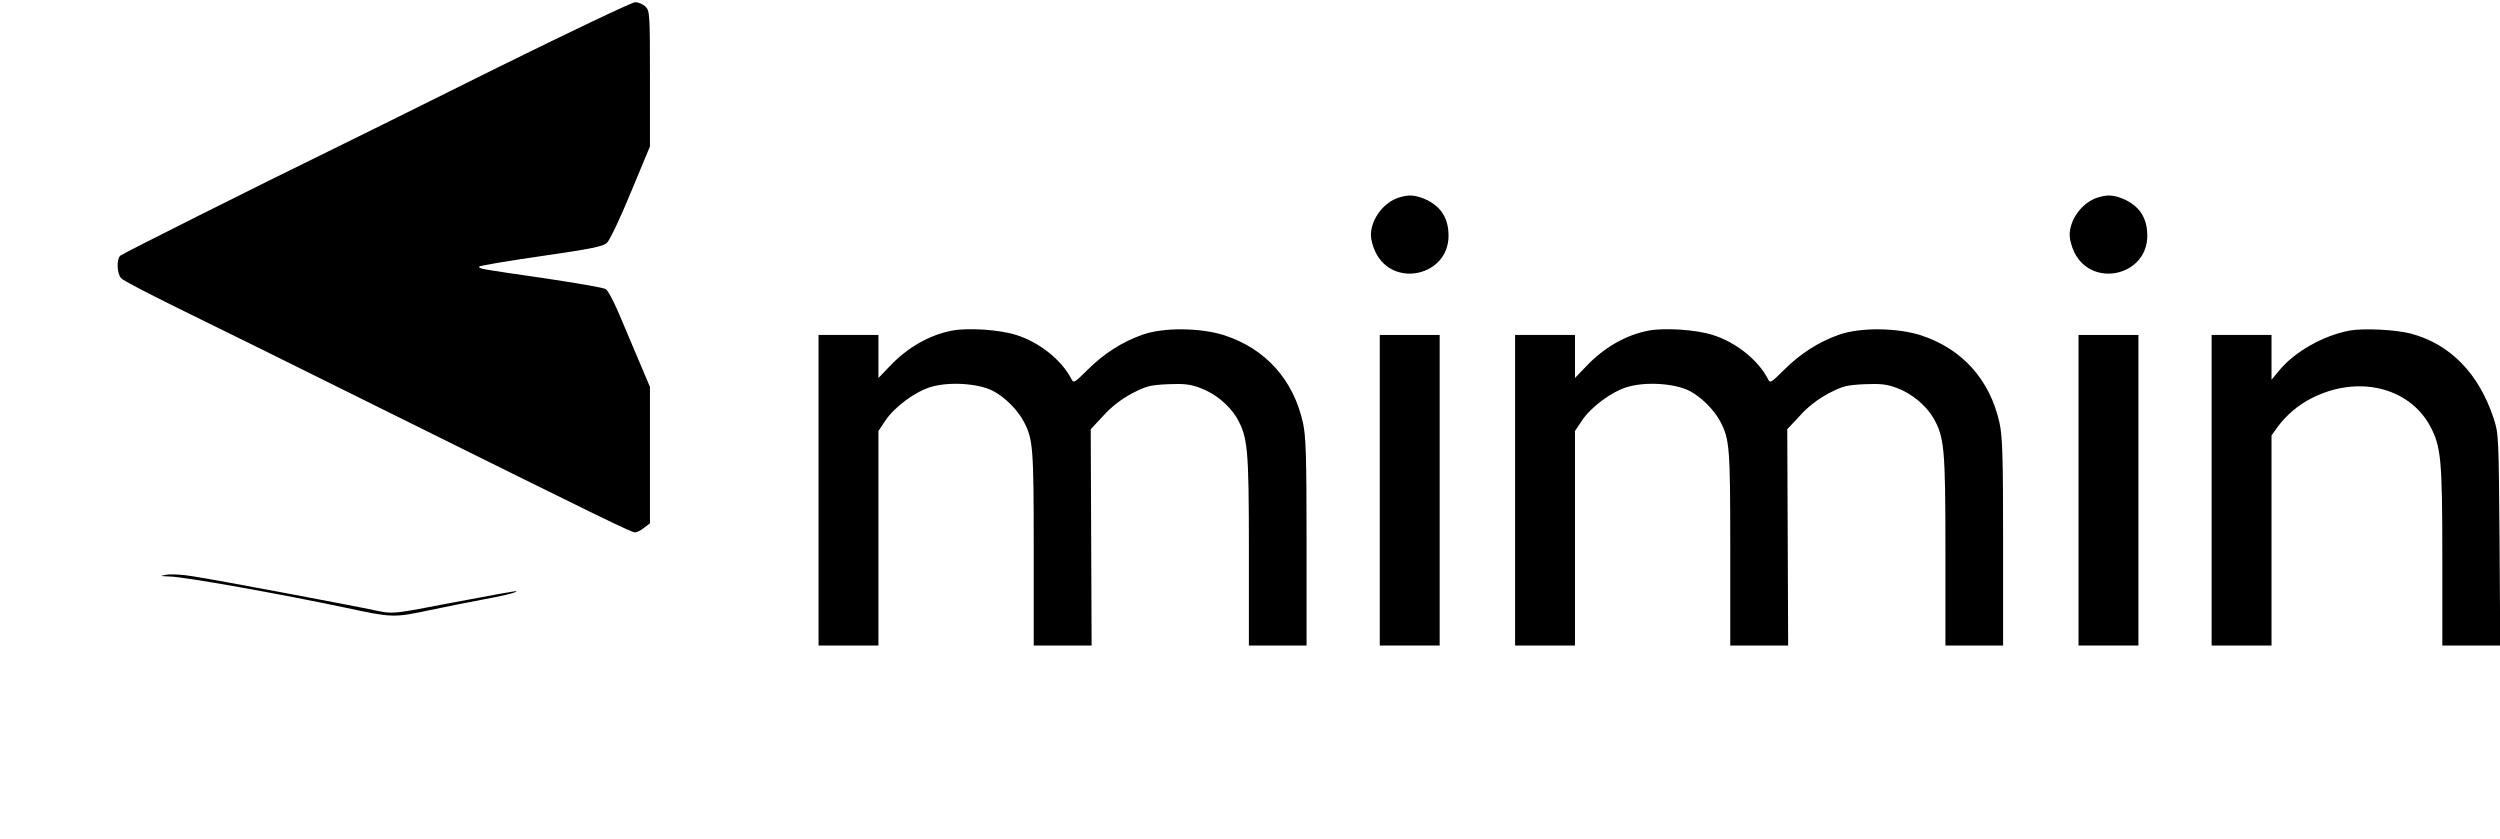
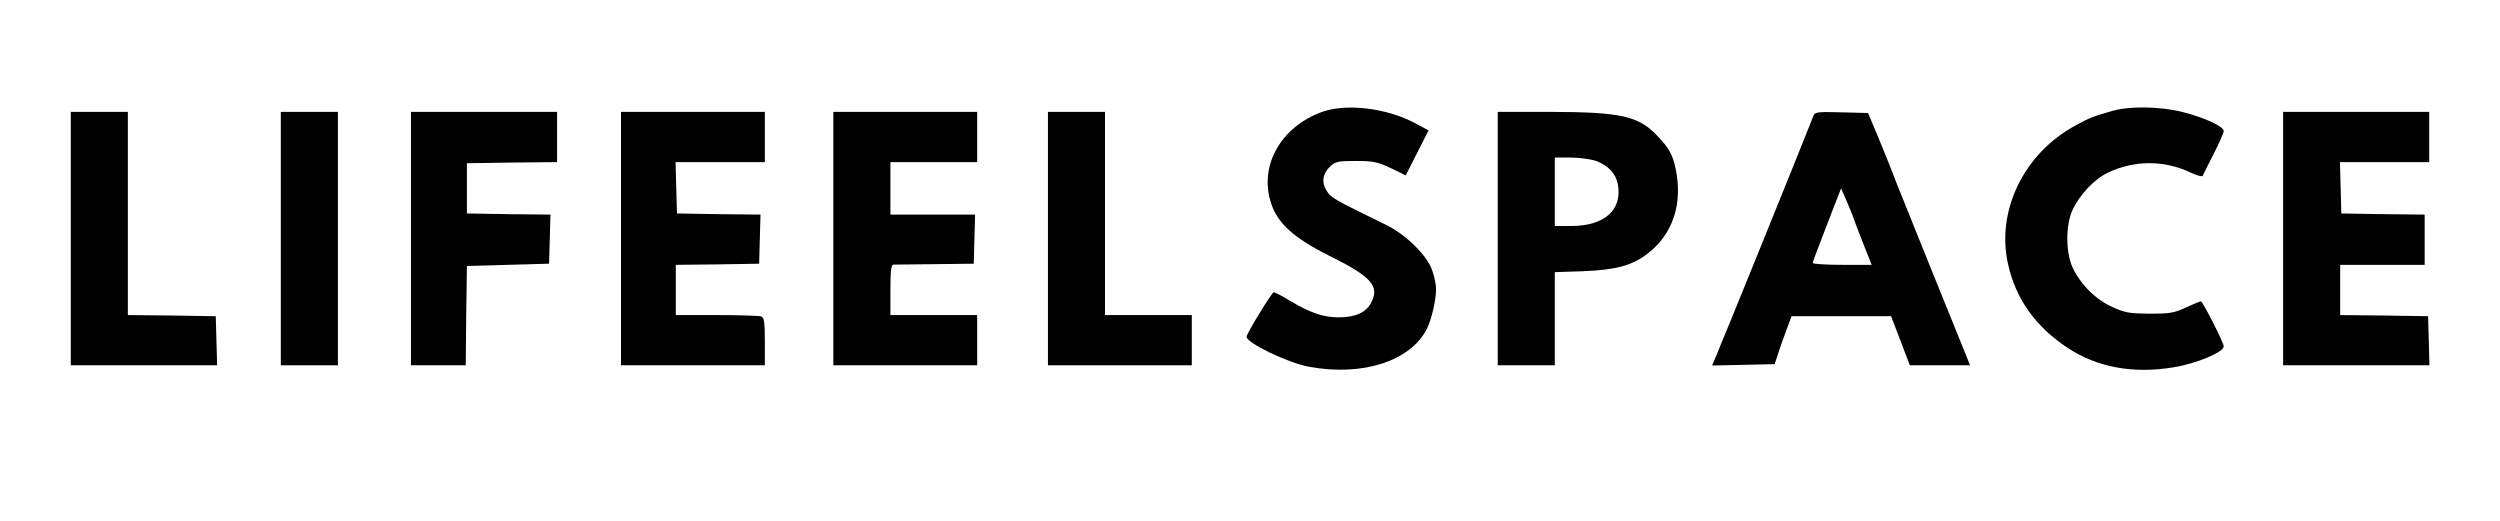
- <svg xmlns="http://www.w3.org/2000/svg" version="1.0" width="1127pt" height="378pt" viewBox="0 0 1127 378" preserveAspectRatio="xMidYMid meet">
-   <g transform="translate(0,378) scale(0.1,-0.1)" fill="#000000" stroke="none">
-     <path d="M2240 3474 c-327 -163 -671 -333 -765 -379 -304 -148 -920 -457 -932 -467 -19 -15 -16 -84 4 -103 9 -10 125 -70 257 -135 133 -65 561 -276 951 -470 982 -487 1091 -540 1108 -540 8 0 26 9 41 21 l26 20 0 308 0 307 -53 125 c-29 68 -70 165 -91 215 -22 50 -46 96 -56 101 -9 6 -131 27 -271 48 -297 43 -299 43 -299 53 0 4 125 25 277 47 229 33 281 44 299 60 12 11 61 113 108 228 l86 207 0 305 c0 292 -1 306 -20 325 -11 11 -32 20 -47 20 -16 -1 -295 -134 -623 -296z" />
-     <path d="M6308 2890 c-70 -21 -128 -98 -128 -170 0 -19 9 -53 21 -77 79 -163 329 -107 329 74 0 82 -36 136 -112 168 -41 16 -68 18 -110 5z" />
-     <path d="M9458 2890 c-70 -21 -128 -98 -128 -170 0 -19 9 -53 21 -77 79 -163 329 -107 329 74 0 82 -36 136 -112 168 -41 16 -68 18 -110 5z" />
-     <path d="M4294 2290 c-103 -19 -205 -77 -286 -164 l-48 -50 0 97 0 97 -135 0 -135 0 0 -700 0 -700 135 0 135 0 0 483 0 484 32 48 c41 61 135 131 206 151 82 24 211 16 278 -18 54 -28 112 -86 140 -140 41 -79 44 -116 44 -570 l0 -438 130 0 131 0 -2 488 -2 487 57 61 c37 41 80 74 128 100 66 34 82 38 163 42 74 3 100 0 146 -17 67 -25 130 -77 164 -134 50 -87 55 -136 55 -599 l0 -428 130 0 130 0 0 466 c0 390 -3 477 -16 537 -43 195 -168 334 -353 395 -107 35 -276 37 -371 3 -91 -32 -174 -85 -247 -158 -61 -60 -63 -62 -74 -40 -44 85 -145 165 -248 197 -75 24 -214 33 -287 20z" />
-     <path d="M7434 2290 c-103 -19 -205 -77 -286 -164 l-48 -50 0 97 0 97 -135 0 -135 0 0 -700 0 -700 135 0 135 0 0 483 0 484 32 48 c41 61 135 131 206 151 82 24 211 16 278 -18 54 -28 112 -86 140 -140 41 -79 44 -116 44 -570 l0 -438 130 0 131 0 -2 488 -2 487 57 61 c37 41 80 74 128 100 66 34 82 38 163 42 74 3 100 0 146 -17 67 -25 130 -77 164 -134 50 -87 55 -136 55 -599 l0 -428 130 0 130 0 0 466 c0 390 -3 477 -16 537 -43 195 -168 334 -353 395 -107 35 -276 37 -371 3 -91 -32 -174 -85 -247 -158 -61 -60 -63 -62 -74 -40 -44 85 -145 165 -248 197 -75 24 -214 33 -287 20z" />
-     <path d="M10593 2290 c-119 -22 -250 -96 -320 -182 l-33 -40 0 101 0 101 -135 0 -135 0 0 -700 0 -700 135 0 135 0 0 473 0 474 28 39 c39 53 93 99 153 129 206 105 437 51 533 -124 50 -93 56 -149 56 -588 l0 -403 131 0 130 0 -3 478 c-4 467 -4 478 -27 547 -67 202 -195 333 -372 381 -70 18 -210 25 -276 14z" />
-     <path d="M6220 1570 l0 -700 135 0 135 0 0 700 0 700 -135 0 -135 0 0 -700z" />
-     <path d="M9370 1570 l0 -700 135 0 135 0 0 700 0 700 -135 0 -135 0 0 -700z" />
-     <path d="M750 1189 c-32 -6 -31 -6 16 -8 65 -1 506 -80 794 -141 209 -45 216 -45 380 -10 80 17 183 37 230 46 95 17 164 34 158 39 -1 2 -127 -21 -280 -50 -275 -53 -276 -53 -345 -39 -121 26 -745 143 -833 156 -47 8 -101 11 -120 7z" />
+ <svg xmlns="http://www.w3.org/2000/svg" version="1.0" width="1095pt" height="228pt" viewBox="0 0 1095 228" preserveAspectRatio="xMidYMid meet">
+   <g transform="translate(0,228) scale(0.1,-0.1)" fill="#000000" stroke="none">
+     <path d="M5791 1790 c-180 -65 -276 -234 -225 -396 28 -91 99 -156 258 -235 185 -92 220 -133 181 -206 -23 -43 -70 -63 -143 -63 -66 0 -123 20 -211 72 -34 21 -67 38 -72 38 -8 0 -119 -181 -119 -195 0 -27 180 -114 272 -131 233 -44 445 23 518 166 20 40 40 126 40 174 0 18 -7 55 -17 82 -22 65 -116 158 -204 200 -227 111 -240 118 -258 148 -24 38 -18 76 16 108 22 20 34 23 111 23 77 0 95 -4 153 -31 l66 -32 50 98 50 99 -58 31 c-125 67 -301 88 -408 50z" />
+     <path d="M9255 1795 c-87 -25 -99 -29 -165 -65 -225 -122 -347 -372 -295 -606 34 -154 121 -276 265 -370 127 -83 284 -112 459 -83 100 16 221 66 221 92 0 16 -92 197 -100 197 -4 0 -34 -12 -66 -27 -52 -24 -71 -27 -159 -27 -88 1 -108 4 -162 29 -73 32 -139 98 -174 171 -32 68 -32 189 -1 255 32 68 96 135 155 163 117 55 247 55 362 0 28 -13 51 -19 53 -14 2 5 23 48 48 96 24 47 44 93 44 100 0 20 -84 59 -179 83 -99 25 -230 27 -306 6z" />
+     <path d="M310 1235 l0 -555 320 0 321 0 -3 108 -3 107 -192 3 -193 2 0 445 0 445 -125 0 -125 0 0 -555z" />
+     <path d="M1230 1235 l0 -555 125 0 125 0 0 555 0 555 -125 0 -125 0 0 -555z" />
+     <path d="M1800 1235 l0 -555 120 0 120 0 2 218 3 217 180 5 180 5 3 107 3 108 -183 2 -183 3 0 110 0 110 198 3 197 2 0 110 0 110 -320 0 -320 0 0 -555z" />
+     <path d="M2720 1235 l0 -555 315 0 315 0 0 104 c0 85 -3 105 -16 110 -9 3 -96 6 -195 6 l-179 0 0 110 0 110 183 2 182 3 3 107 3 108 -183 2 -183 3 -3 113 -3 112 196 0 195 0 0 110 0 110 -315 0 -315 0 0 -555z" />
+     <path d="M3650 1235 l0 -555 315 0 315 0 0 110 0 110 -190 0 -190 0 0 110 c0 81 3 110 13 111 6 0 89 1 182 2 l170 2 3 108 3 107 -186 0 -185 0 0 115 0 115 190 0 190 0 0 110 0 110 -315 0 -315 0 0 -555z" />
+     <path d="M4590 1235 l0 -555 315 0 315 0 0 110 0 110 -190 0 -190 0 0 445 0 445 -125 0 -125 0 0 -555z" />
+     <path d="M6560 1235 l0 -555 125 0 125 0 0 204 0 204 123 4 c145 6 213 24 282 76 112 85 157 220 124 374 -13 61 -28 88 -78 141 -83 89 -159 106 -468 107 l-233 0 0 -555z m431 340 c52 -19 86 -55 95 -101 21 -113 -57 -183 -203 -184 l-73 0 0 150 0 150 69 0 c38 0 88 -7 112 -15z" />
+     <path d="M7941 1768 c-65 -165 -382 -947 -426 -1051 l-16 -38 137 3 137 3 13 40 c7 22 23 69 37 105 l24 65 218 0 218 0 41 -107 41 -108 132 0 132 0 -23 57 c-13 32 -81 200 -151 373 -70 173 -136 338 -147 365 -11 28 -26 66 -33 85 -8 19 -31 78 -53 130 l-40 95 -116 3 c-113 3 -117 2 -125 -20z m179 -448 c5 -14 24 -64 43 -112 l35 -88 -129 0 c-71 0 -129 4 -129 8 0 5 11 35 24 68 12 32 40 104 61 159 l39 100 24 -55 c13 -30 28 -66 32 -80z" />
+     <path d="M10000 1235 l0 -555 320 0 321 0 -3 108 -3 107 -192 3 -193 2 0 110 0 110 185 0 185 0 0 110 0 110 -182 2 -183 3 -3 113 -3 112 196 0 195 0 0 110 0 110 -320 0 -320 0 0 -555z" />
  </g>
</svg>
